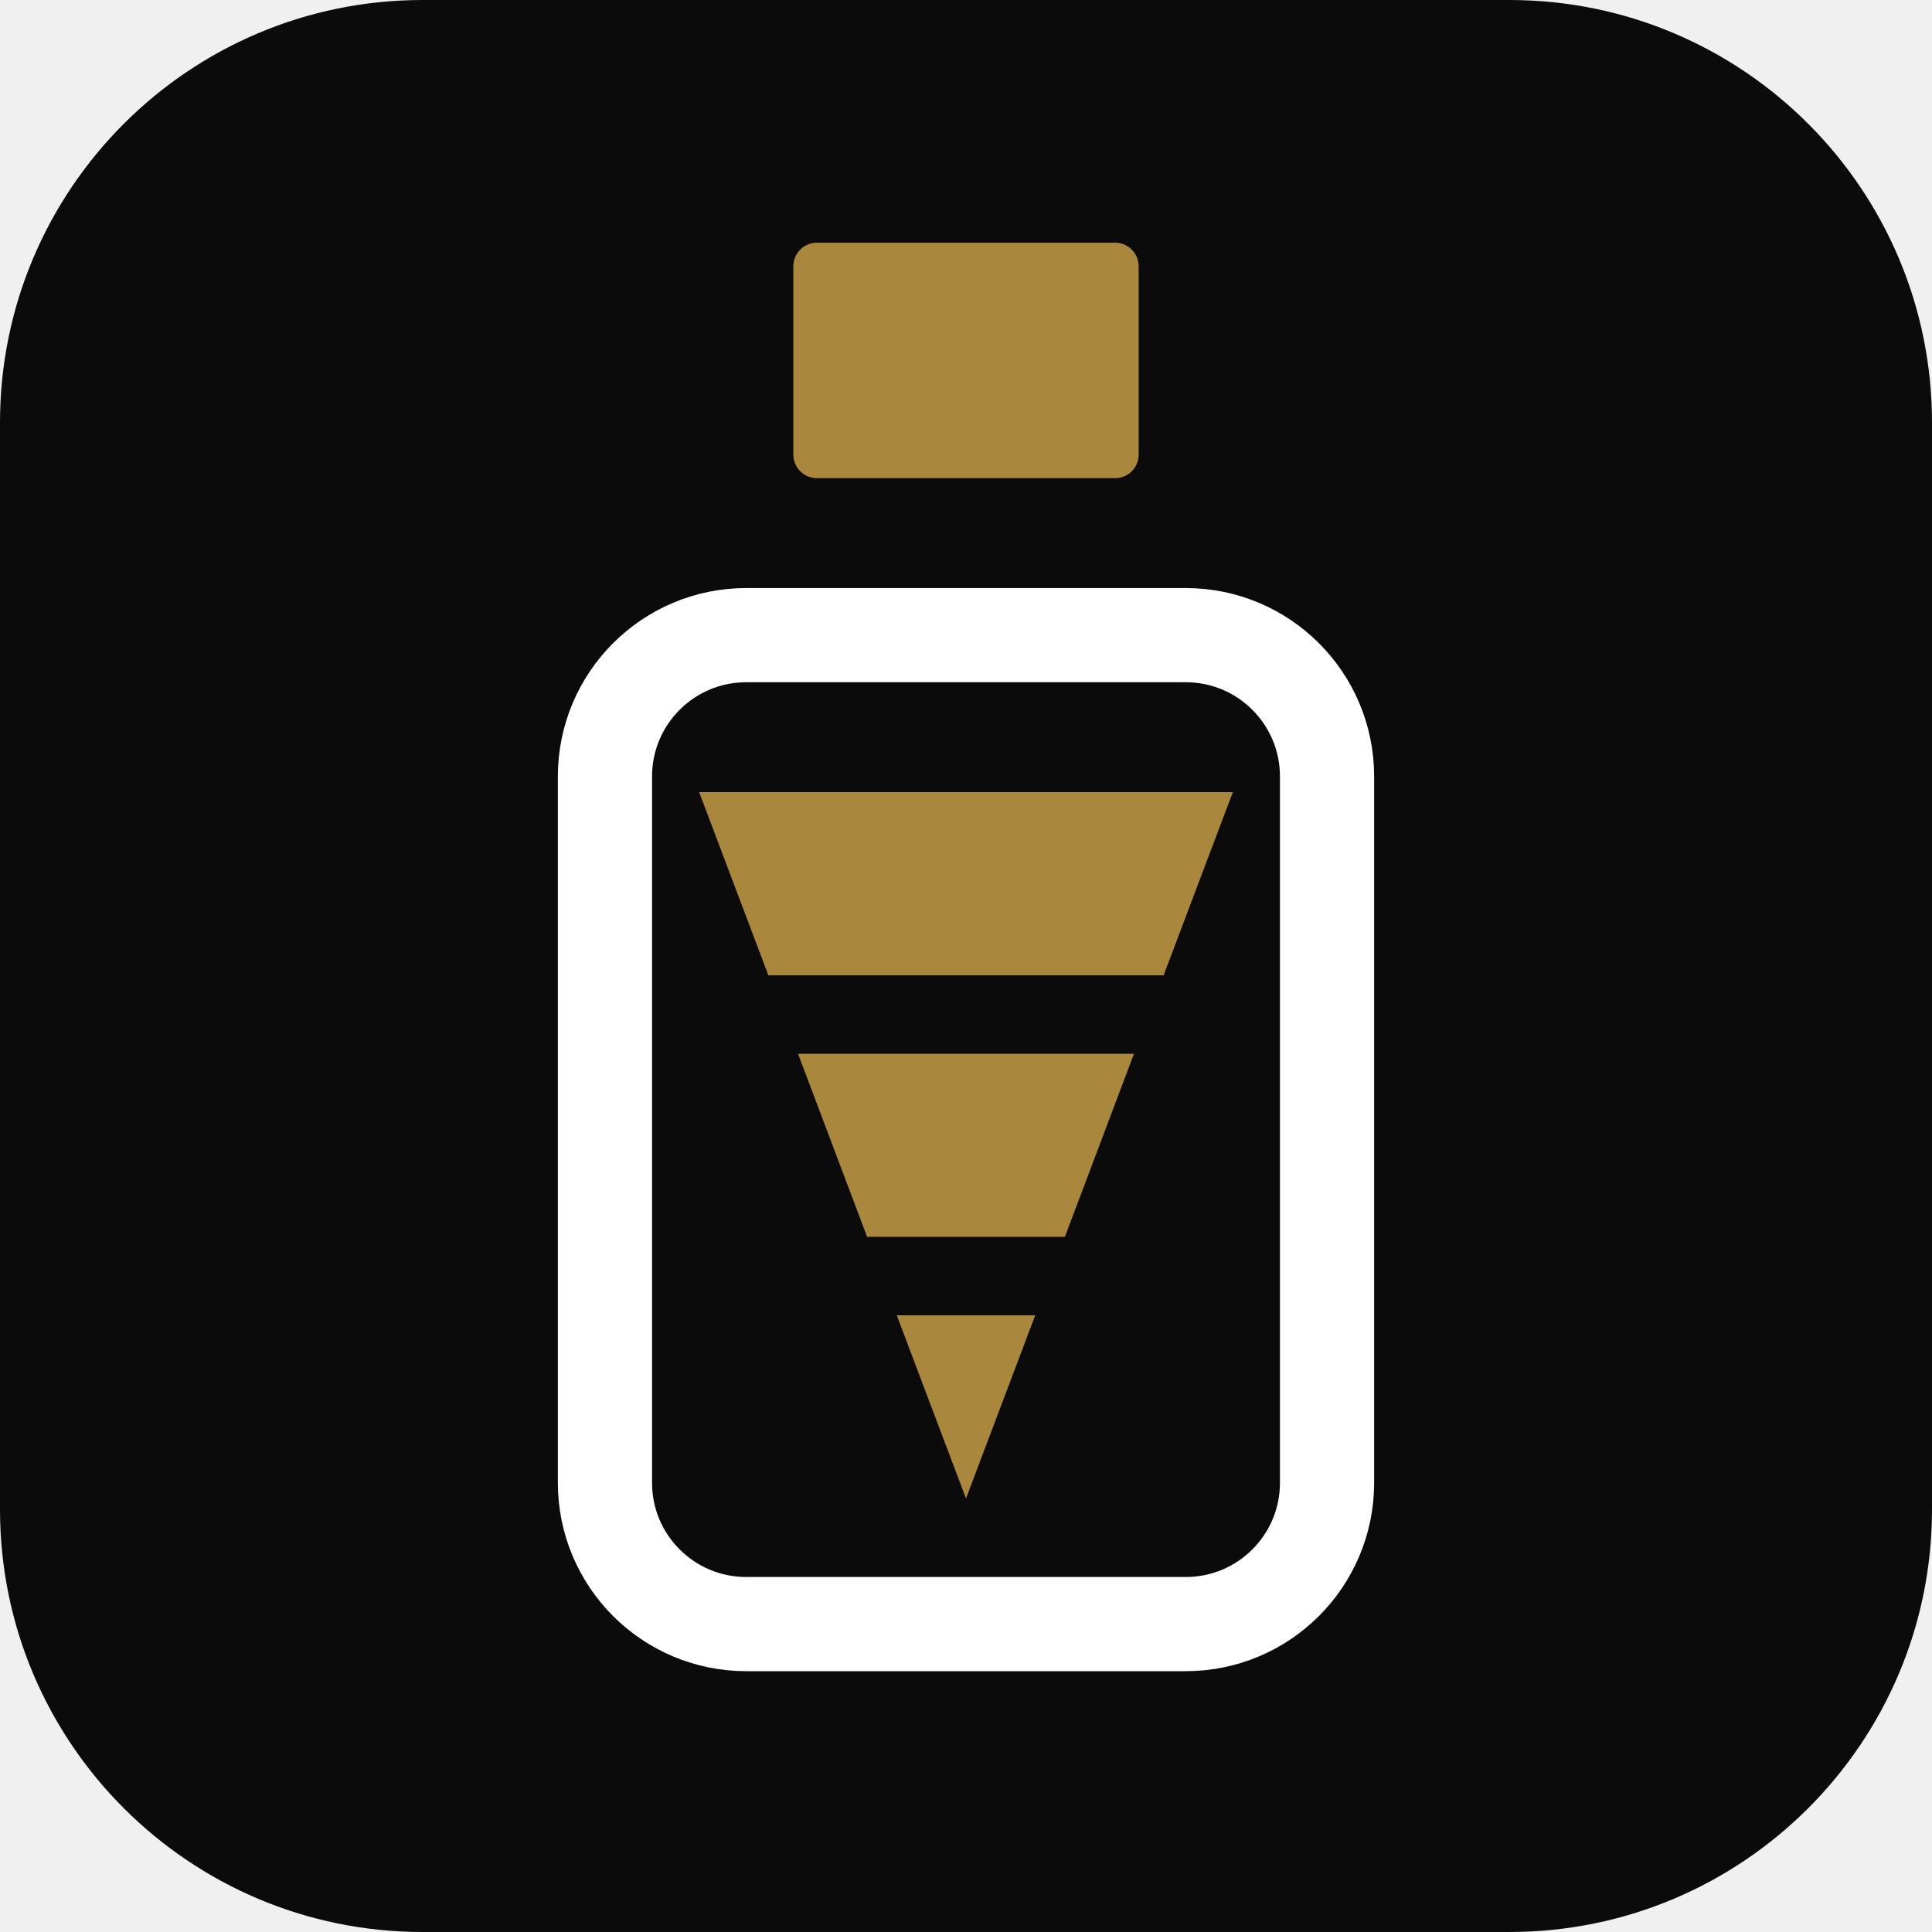
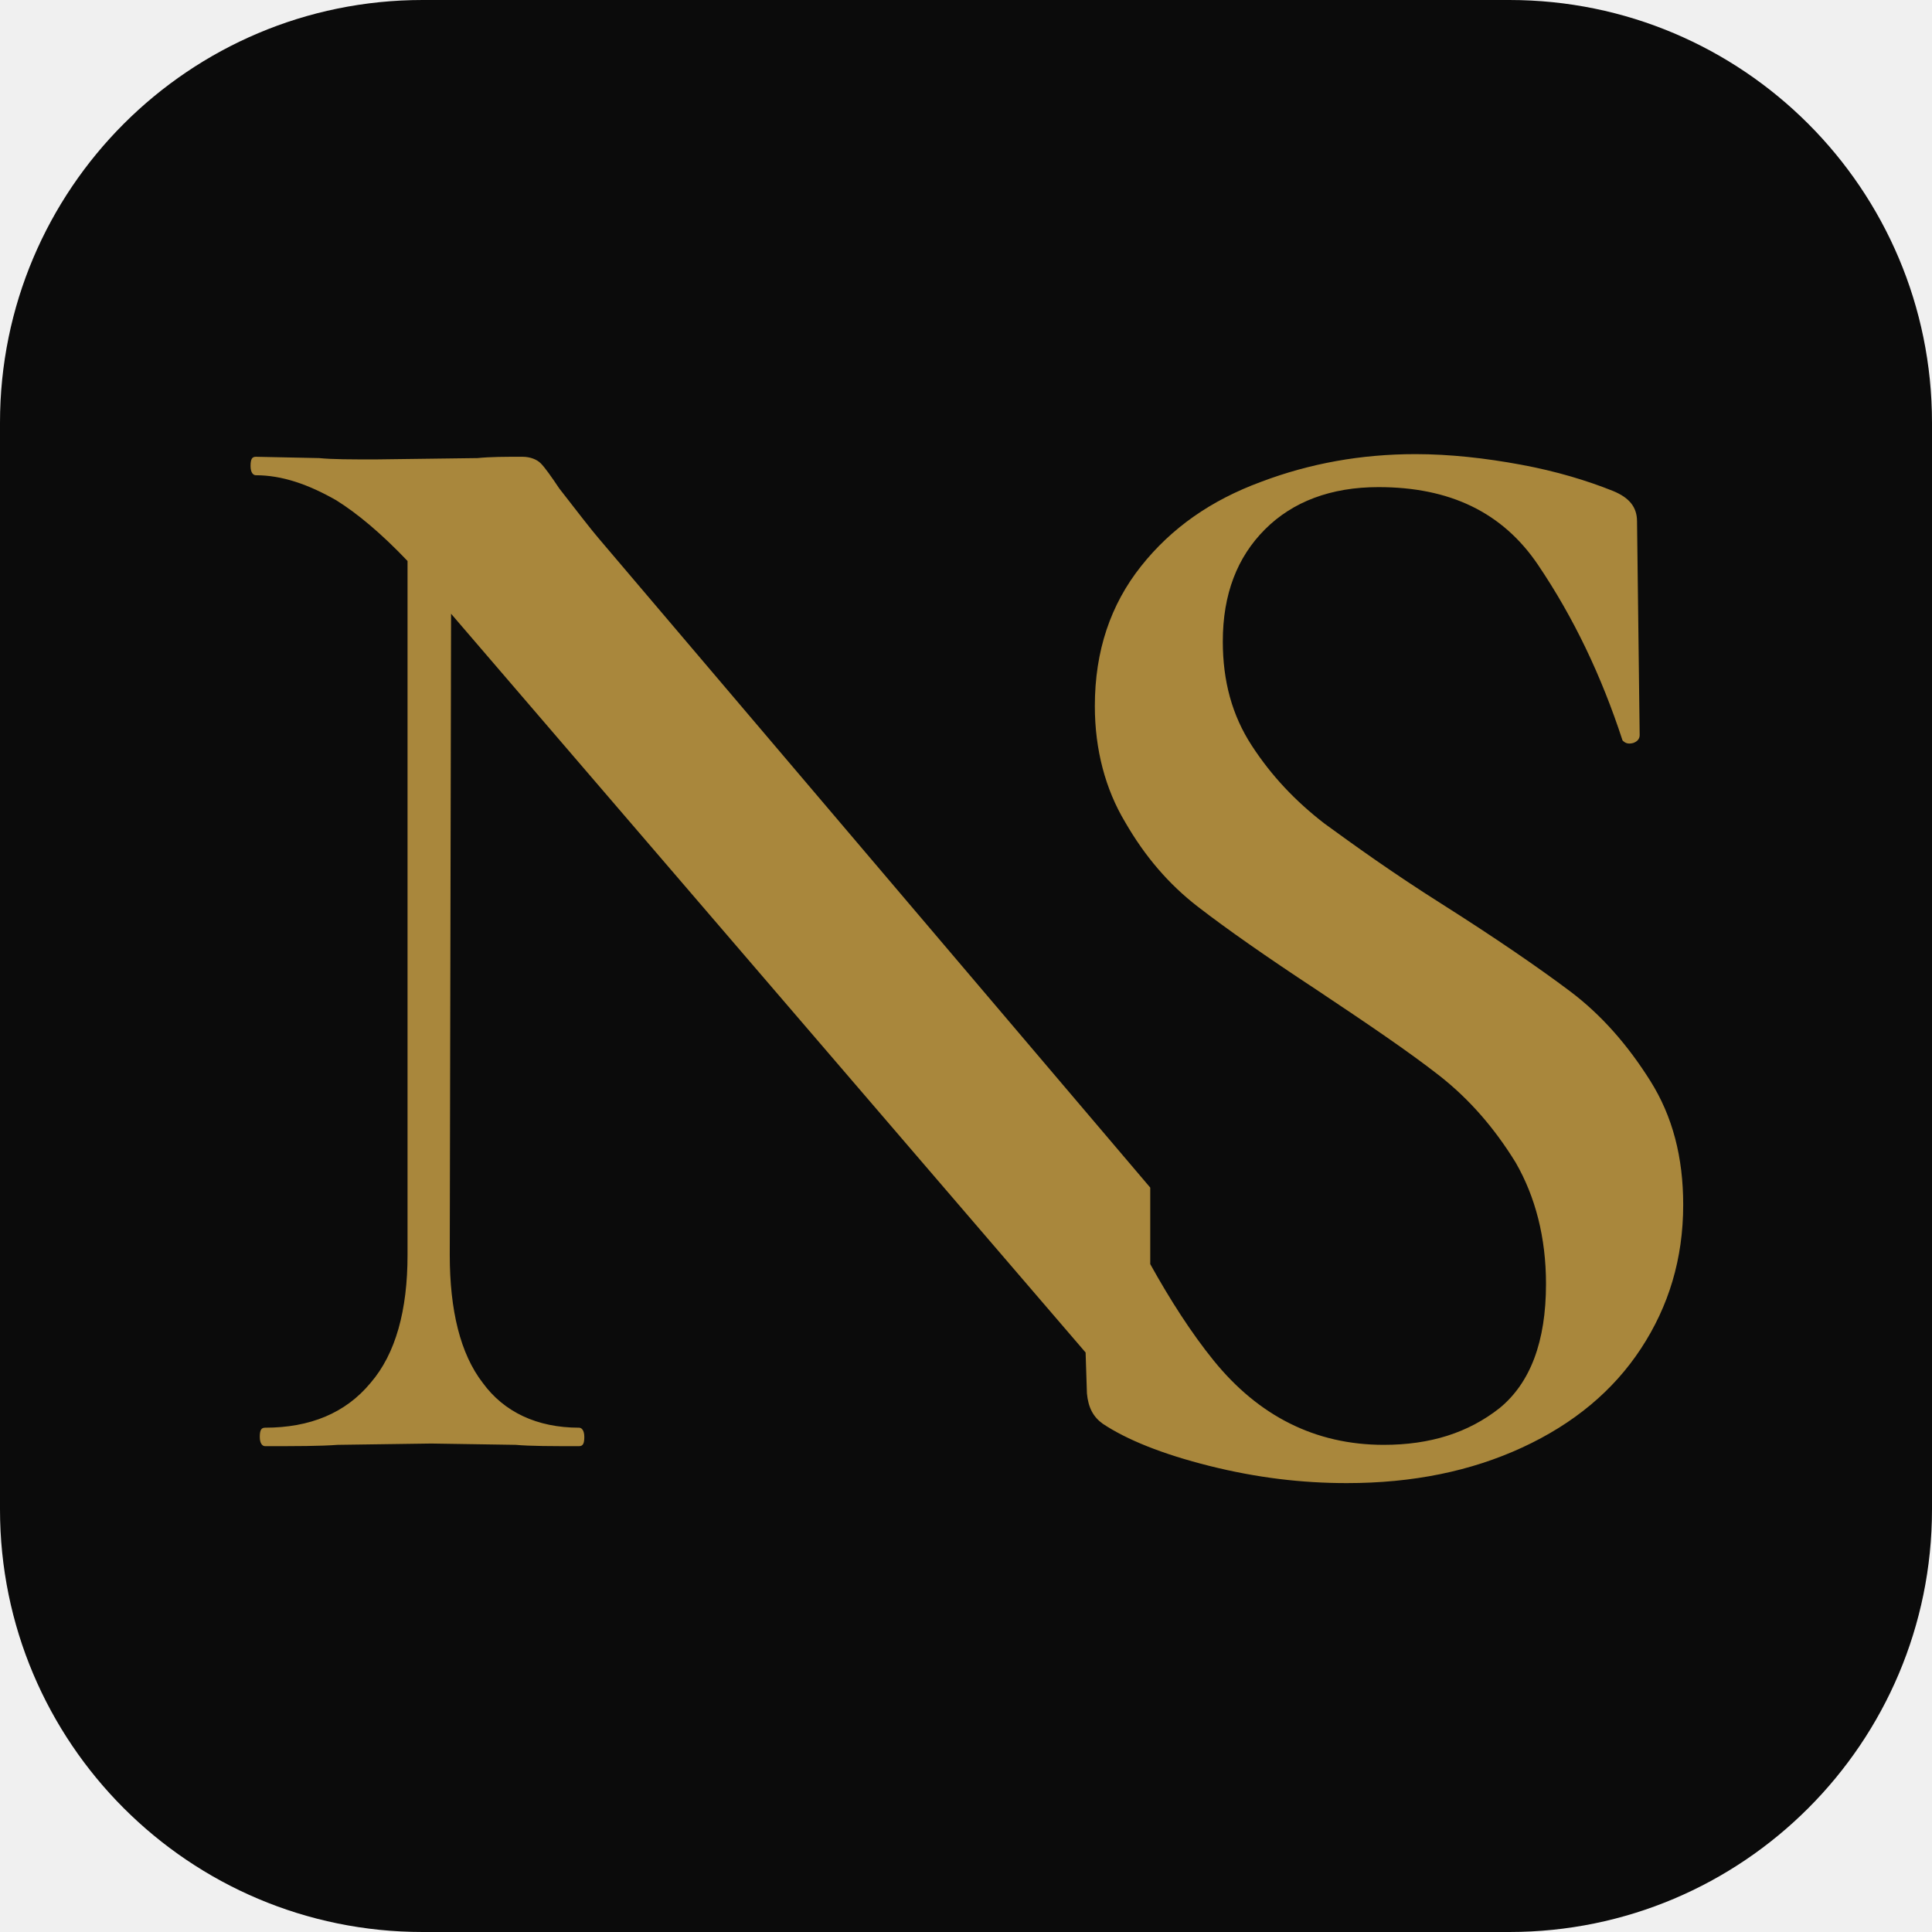
<svg xmlns="http://www.w3.org/2000/svg" viewBox="0 0 64 64" width="64" height="64" role="img" aria-label="NS Perfume">
  <rect width="64" height="64" rx="14" fill="#0B0B0B" />
-   <g transform="translate(15.36 7) scale(0.52)">
-     <rect x="21" y="2" width="22" height="15" rx="1.5" fill="#A9873C" />
-     <rect x="9" y="27" width="46" height="63" rx="9" fill="none" stroke="#FFFFFF" stroke-width="6" />
-     <path d="M15 37H49L44.59 48.67H19.41ZM21.3 53.67H42.7L38.3 65.33H25.7ZM27.59 70.33H36.41L32 82Z" fill="#A9873C" />
-   </g>
+   <path transform="translate(8.3 15) scale(0.437)" d="M15.1,60.8c0,4.2 0.8,7.5 2.5,9.7c1.6,2.2 4.1,3.4 7.3,3.4c0.2,0 0.4,0.2 0.4,0.7c0,0.5 -0.1,0.7 -0.4,0.7c-2.1,0 -3.7,0 -4.8,-0.1l-6.4,-0.1l-7.1,0.1c-1.3,0.1 -3.1,0.1 -5.5,0.1c-0.2,0 -0.4,-0.2 -0.4,-0.7c0,-0.5 0.1,-0.7 0.4,-0.7c3.4,0 6.1,-1.1 8,-3.4c1.9,-2.2 2.8,-5.5 2.8,-9.7v-52.6c-2,-2.1 -3.8,-3.6 -5.4,-4.6c-2.1,-1.2 -4.1,-1.9 -6.1,-1.9c-0.2,0 -0.4,-0.2 -0.4,-0.7c0,-0.5 0.1,-0.7 0.4,-0.7l4.8,0.1c1,0.1 2.4,0.1 4.3,0.1l7.7,-0.1c1,-0.1 2.1,-0.1 3.4,-0.1c0.6,0 1.1,0.2 1.4,0.5c0.3,0.3 0.8,1 1.4,1.9c1.4,1.8 2.4,3.1 3,3.8l41.8,49.2v5.8c1.5,2.7 3.1,5.2 4.8,7.3c3.4,4.2 7.7,6.4 12.9,6.4c3.5,0 6.4,-0.9 8.8,-2.8c2.3,-1.9 3.5,-5 3.5,-9.4c0,-3.5 -0.8,-6.6 -2.3,-9.2c-1.6,-2.6 -3.5,-4.8 -5.8,-6.6c-2.3,-1.8 -5.4,-3.9 -9.3,-6.5c-3.8,-2.5 -6.8,-4.6 -9,-6.3c-2.2,-1.7 -4,-3.8 -5.5,-6.4c-1.5,-2.5 -2.3,-5.5 -2.3,-8.8c0,-4.2 1.2,-7.7 3.5,-10.6c2.3,-2.9 5.3,-5 9.1,-6.4c3.7,-1.4 7.6,-2.1 11.7,-2.1c2.6,0 5.3,0.3 8,0.8c2.7,0.5 5,1.2 7,2c1.2,0.5 1.8,1.2 1.8,2.3l0.2,16.2c0,0.3 -0.2,0.5 -0.5,0.6c-0.4,0.1 -0.6,0 -0.8,-0.2c-1.6,-4.9 -3.7,-9.3 -6.4,-13.3c-2.7,-4 -6.7,-5.9 -12.1,-5.9c-3.6,0 -6.5,1.1 -8.6,3.2c-2.1,2.1 -3.2,4.9 -3.2,8.5c0,3 0.7,5.6 2.2,7.9c1.5,2.3 3.3,4.2 5.5,5.9c2.2,1.6 5.1,3.7 8.9,6.1c4.1,2.6 7.3,4.8 9.7,6.6c2.4,1.8 4.4,4.1 6.1,6.8c1.7,2.7 2.5,5.8 2.5,9.4c0,4.1 -1.1,7.7 -3.2,10.9c-2.1,3.2 -5.1,5.7 -9,7.5c-3.9,1.8 -8.3,2.7 -13.3,2.7c-3.4,0 -6.8,-0.4 -10.4,-1.3c-3.6,-0.9 -6.3,-2 -8.1,-3.2c-0.7,-0.5 -1.1,-1.2 -1.2,-2.3l-0.1,-3.1l-48.1,-56z" fill="#A9873C" />
</svg>
